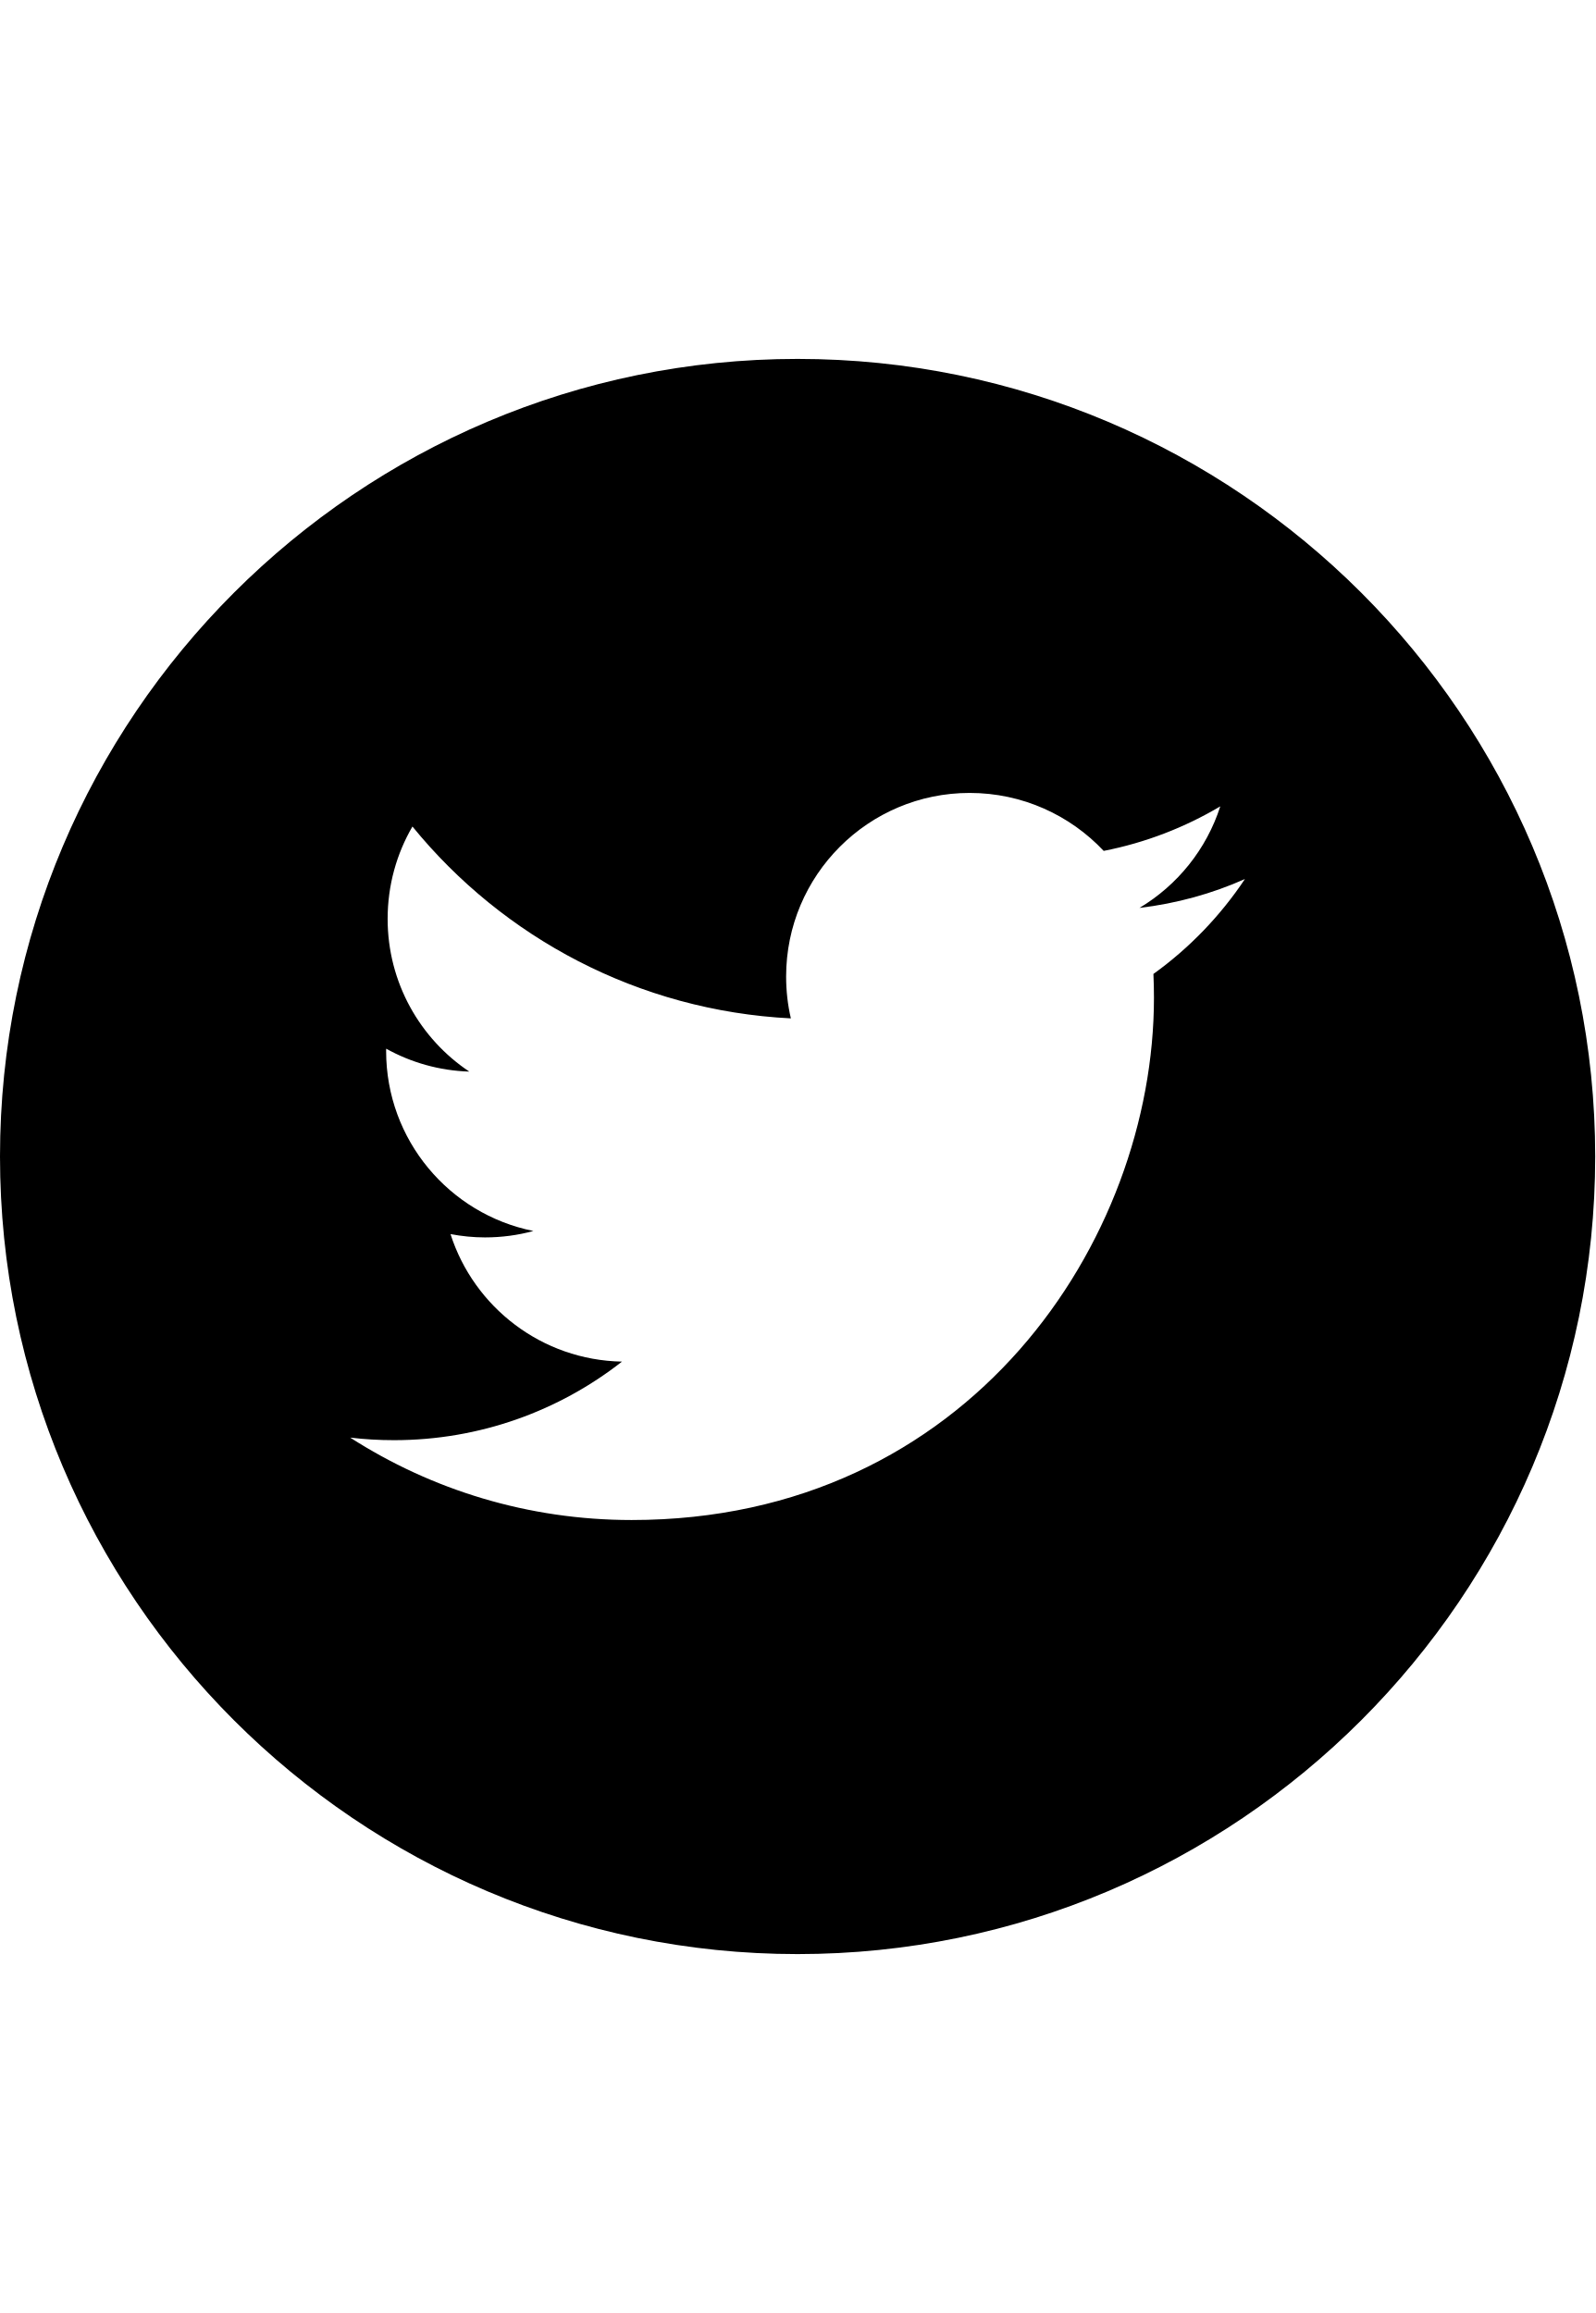
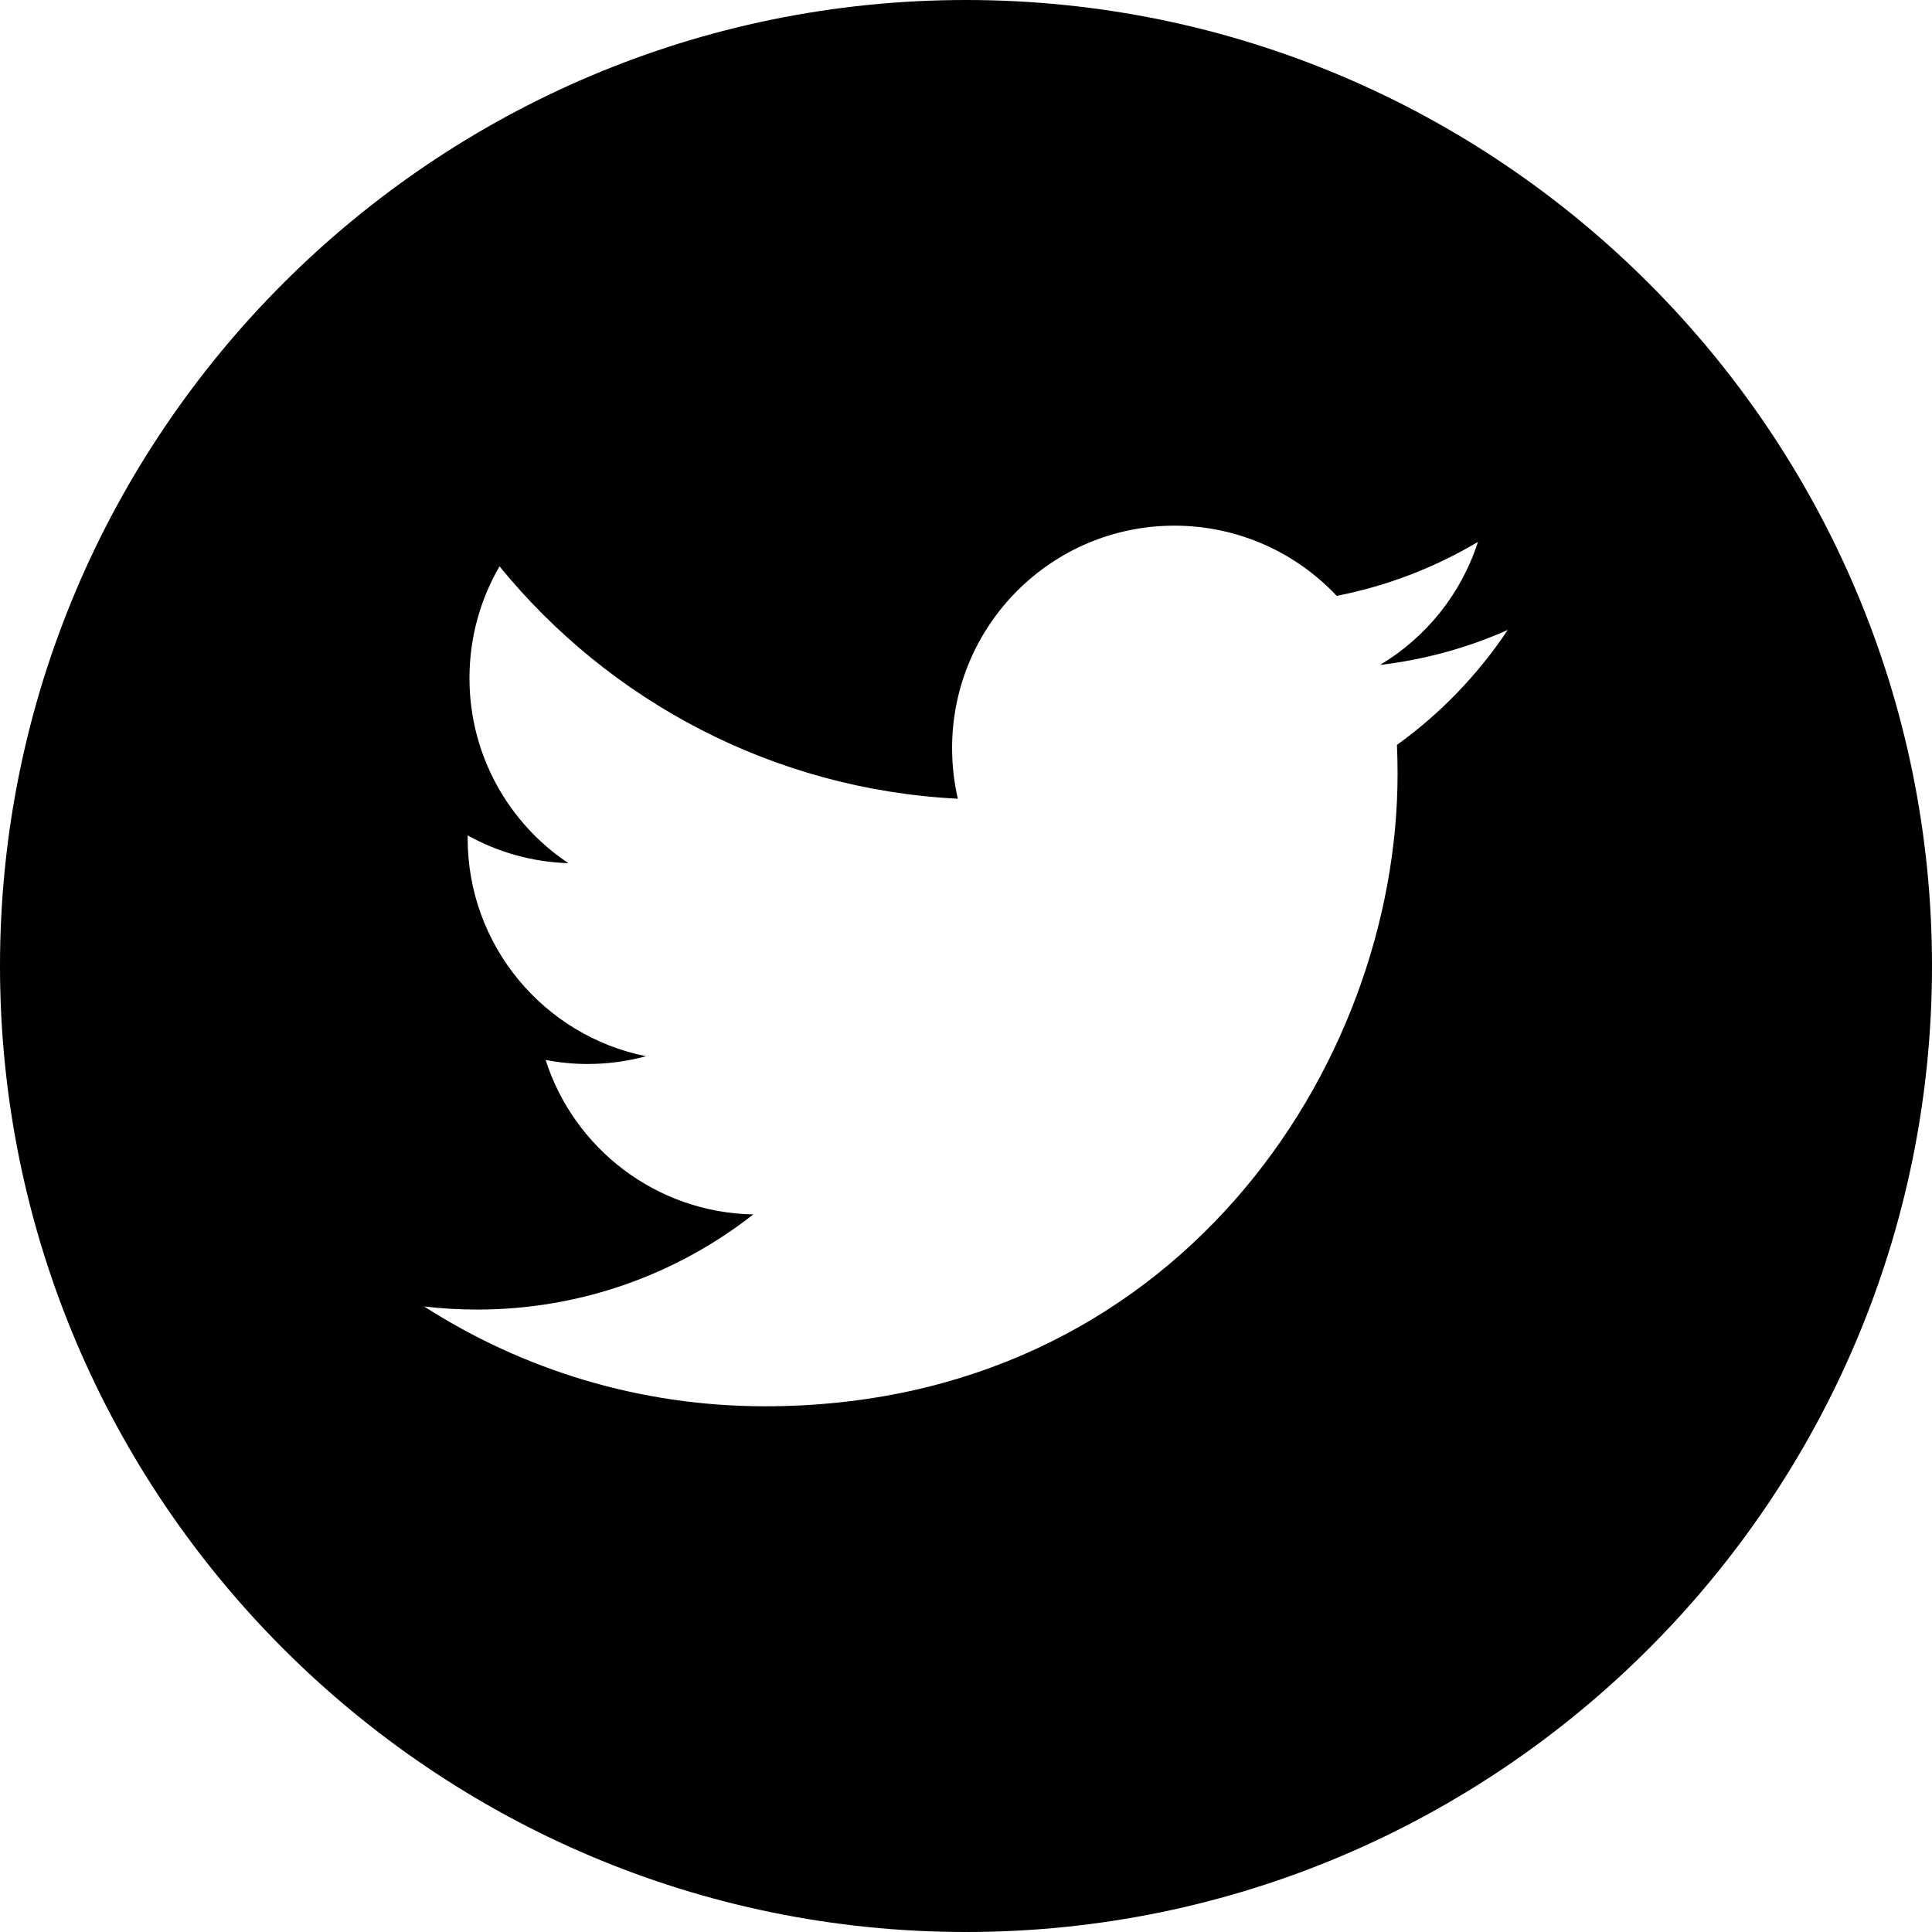
- <svg xmlns="http://www.w3.org/2000/svg" id="twitter" width="20px" height="29px" viewBox="0 0 36 36">
+ <svg xmlns="http://www.w3.org/2000/svg" id="twitter" viewBox="0 0 36 36">
  <path fill-rule="evenodd" d="M18 0C8.075 0 0 8.075 0 18c0 9.924 8.075 18 18 18 9.924 0 18-8.076 18-18 0-9.925-8.074-18-18-18zm8.03 13.88c.008.179.012.358.012.538 0 5.475-4.166 11.786-11.788 11.786-2.34 0-4.518-.684-6.351-1.86.324.039.654.058.988.058 1.942 0 3.728-.663 5.146-1.773-1.813-.034-3.343-1.231-3.87-2.878.252.048.512.075.778.075.378 0 .745-.05 1.092-.145-1.895-.38-3.323-2.054-3.323-4.062l.001-.052c.558.31 1.197.496 1.876.517-1.111-.741-1.843-2.01-1.843-3.447 0-.76.204-1.472.56-2.084 2.043 2.507 5.097 4.156 8.54 4.33-.071-.304-.107-.62-.107-.945 0-2.287 1.855-4.143 4.142-4.143 1.192 0 2.268.504 3.025 1.308.944-.185 1.829-.529 2.631-1.005-.311.968-.966 1.779-1.824 2.292.84-.1 1.64-.322 2.38-.652-.553.83-1.255 1.56-2.065 2.142z">

</path>
</svg>
